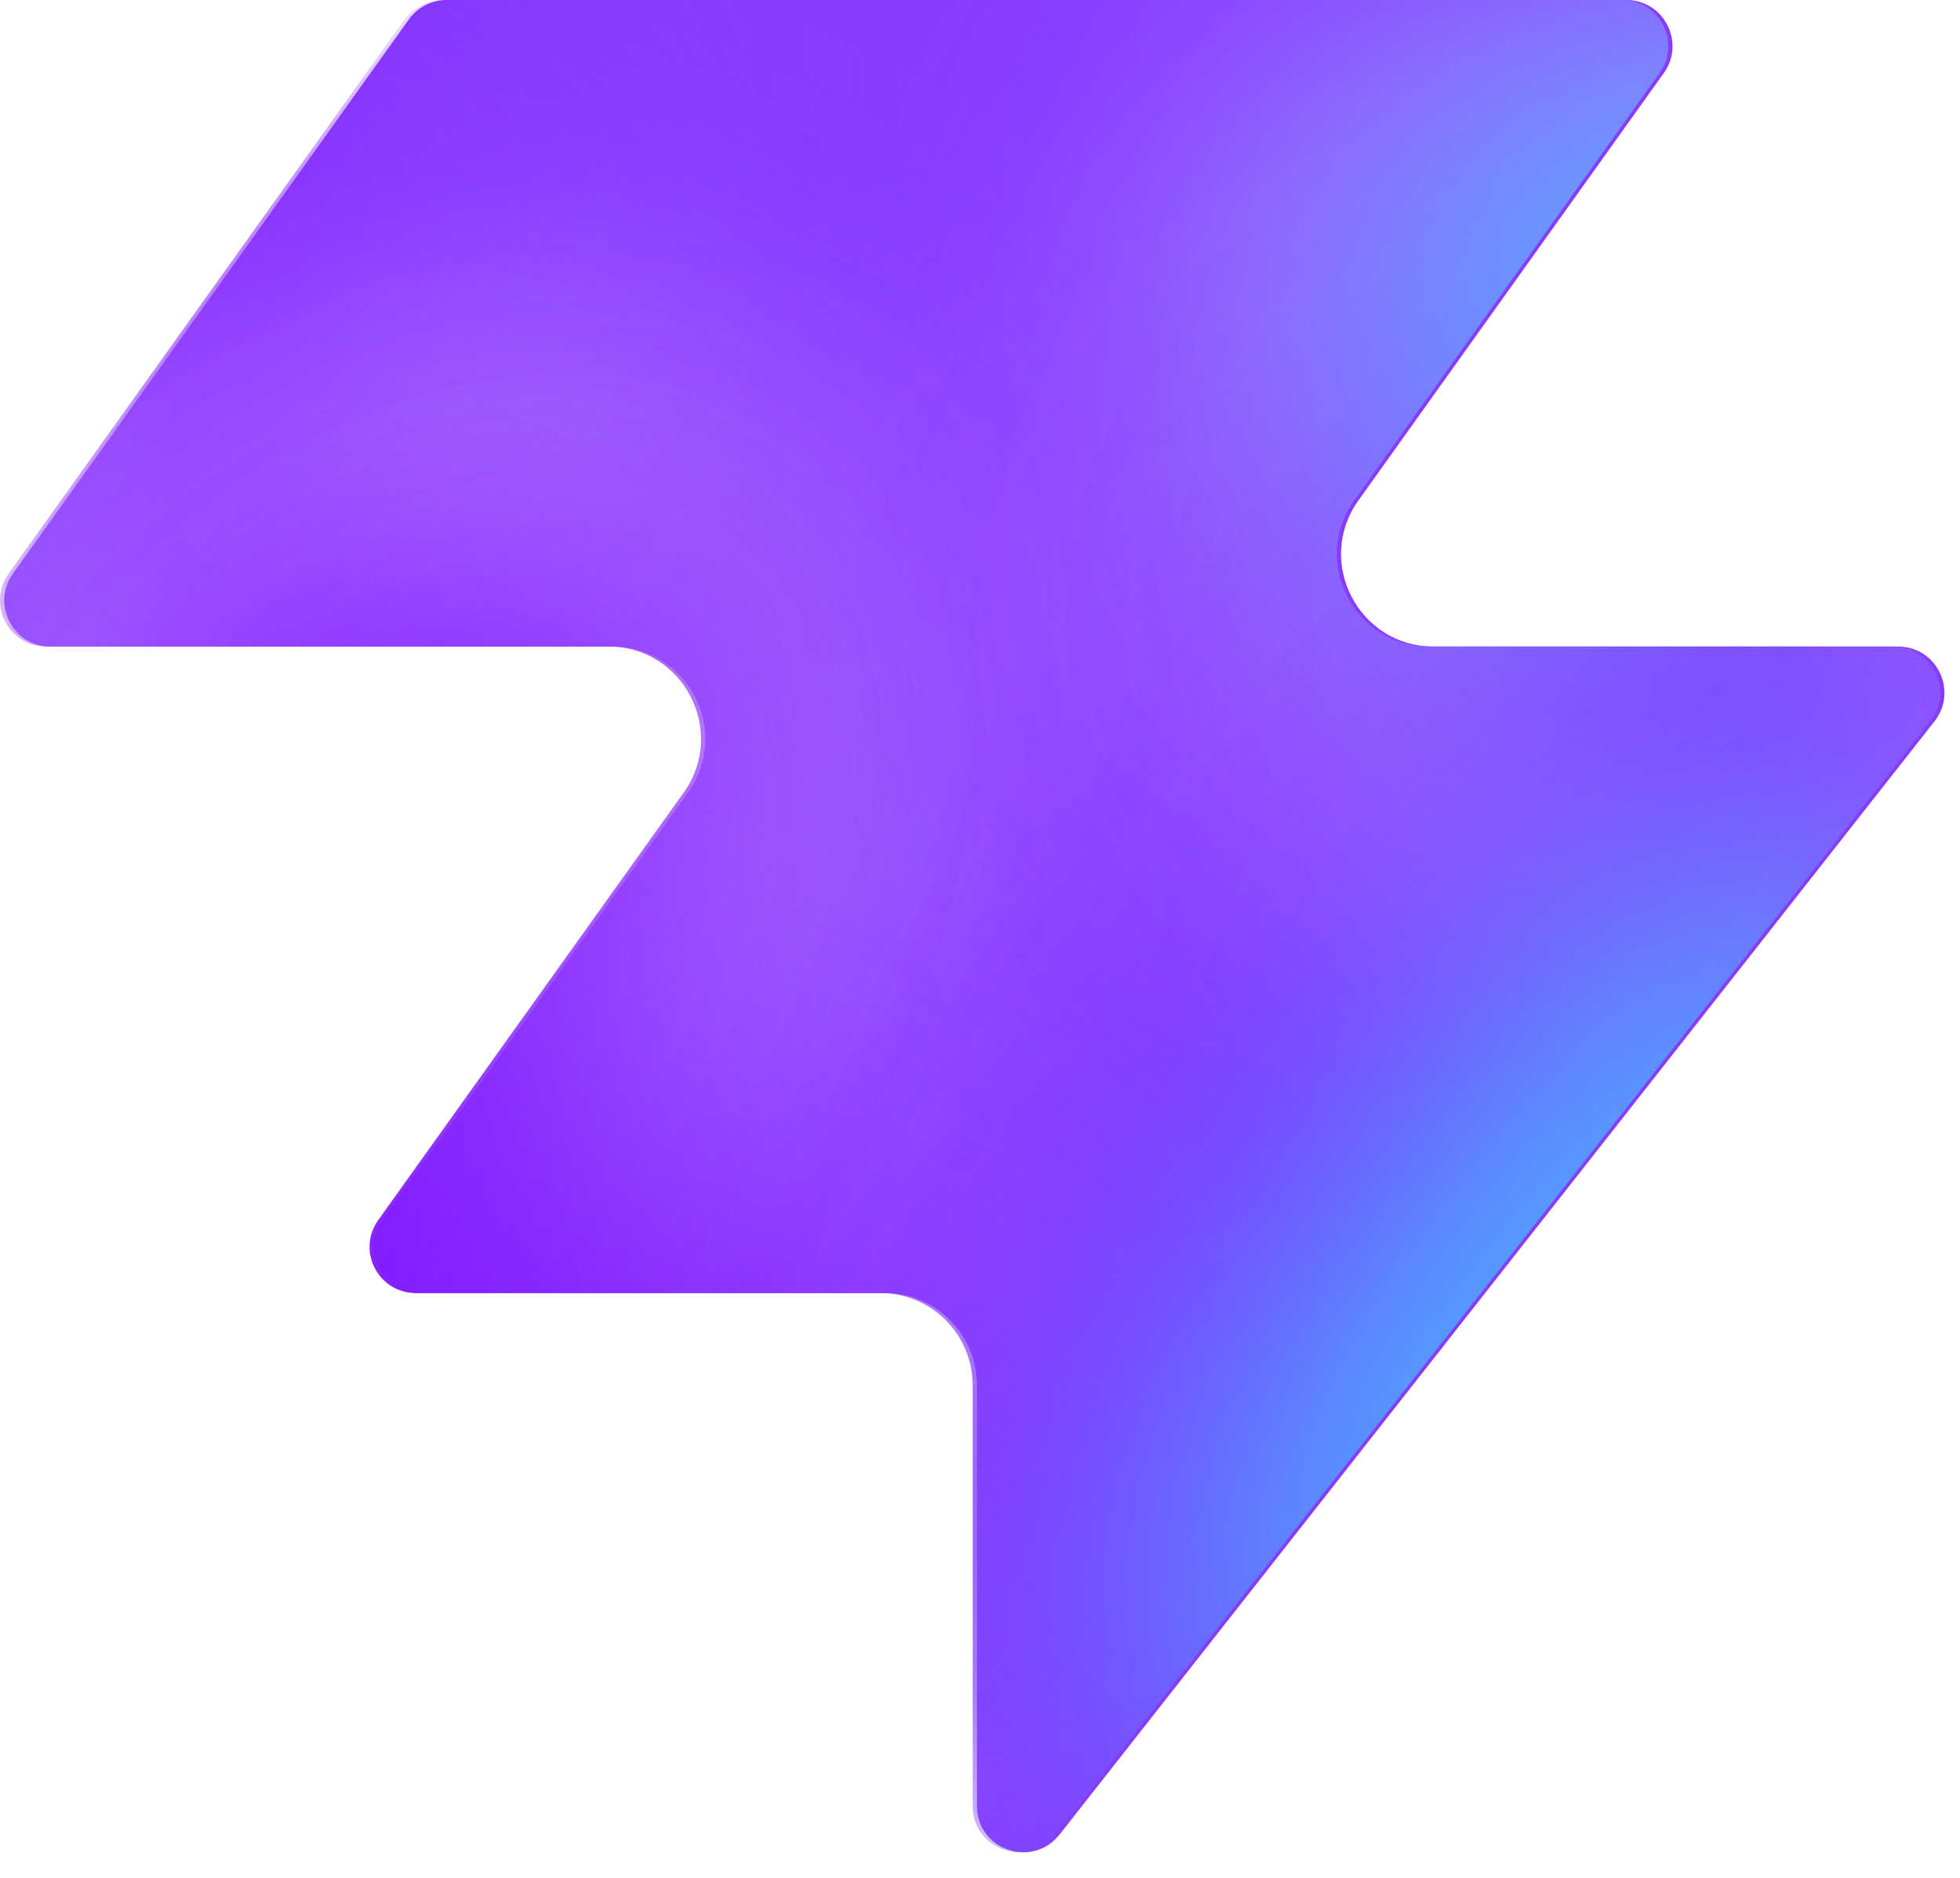
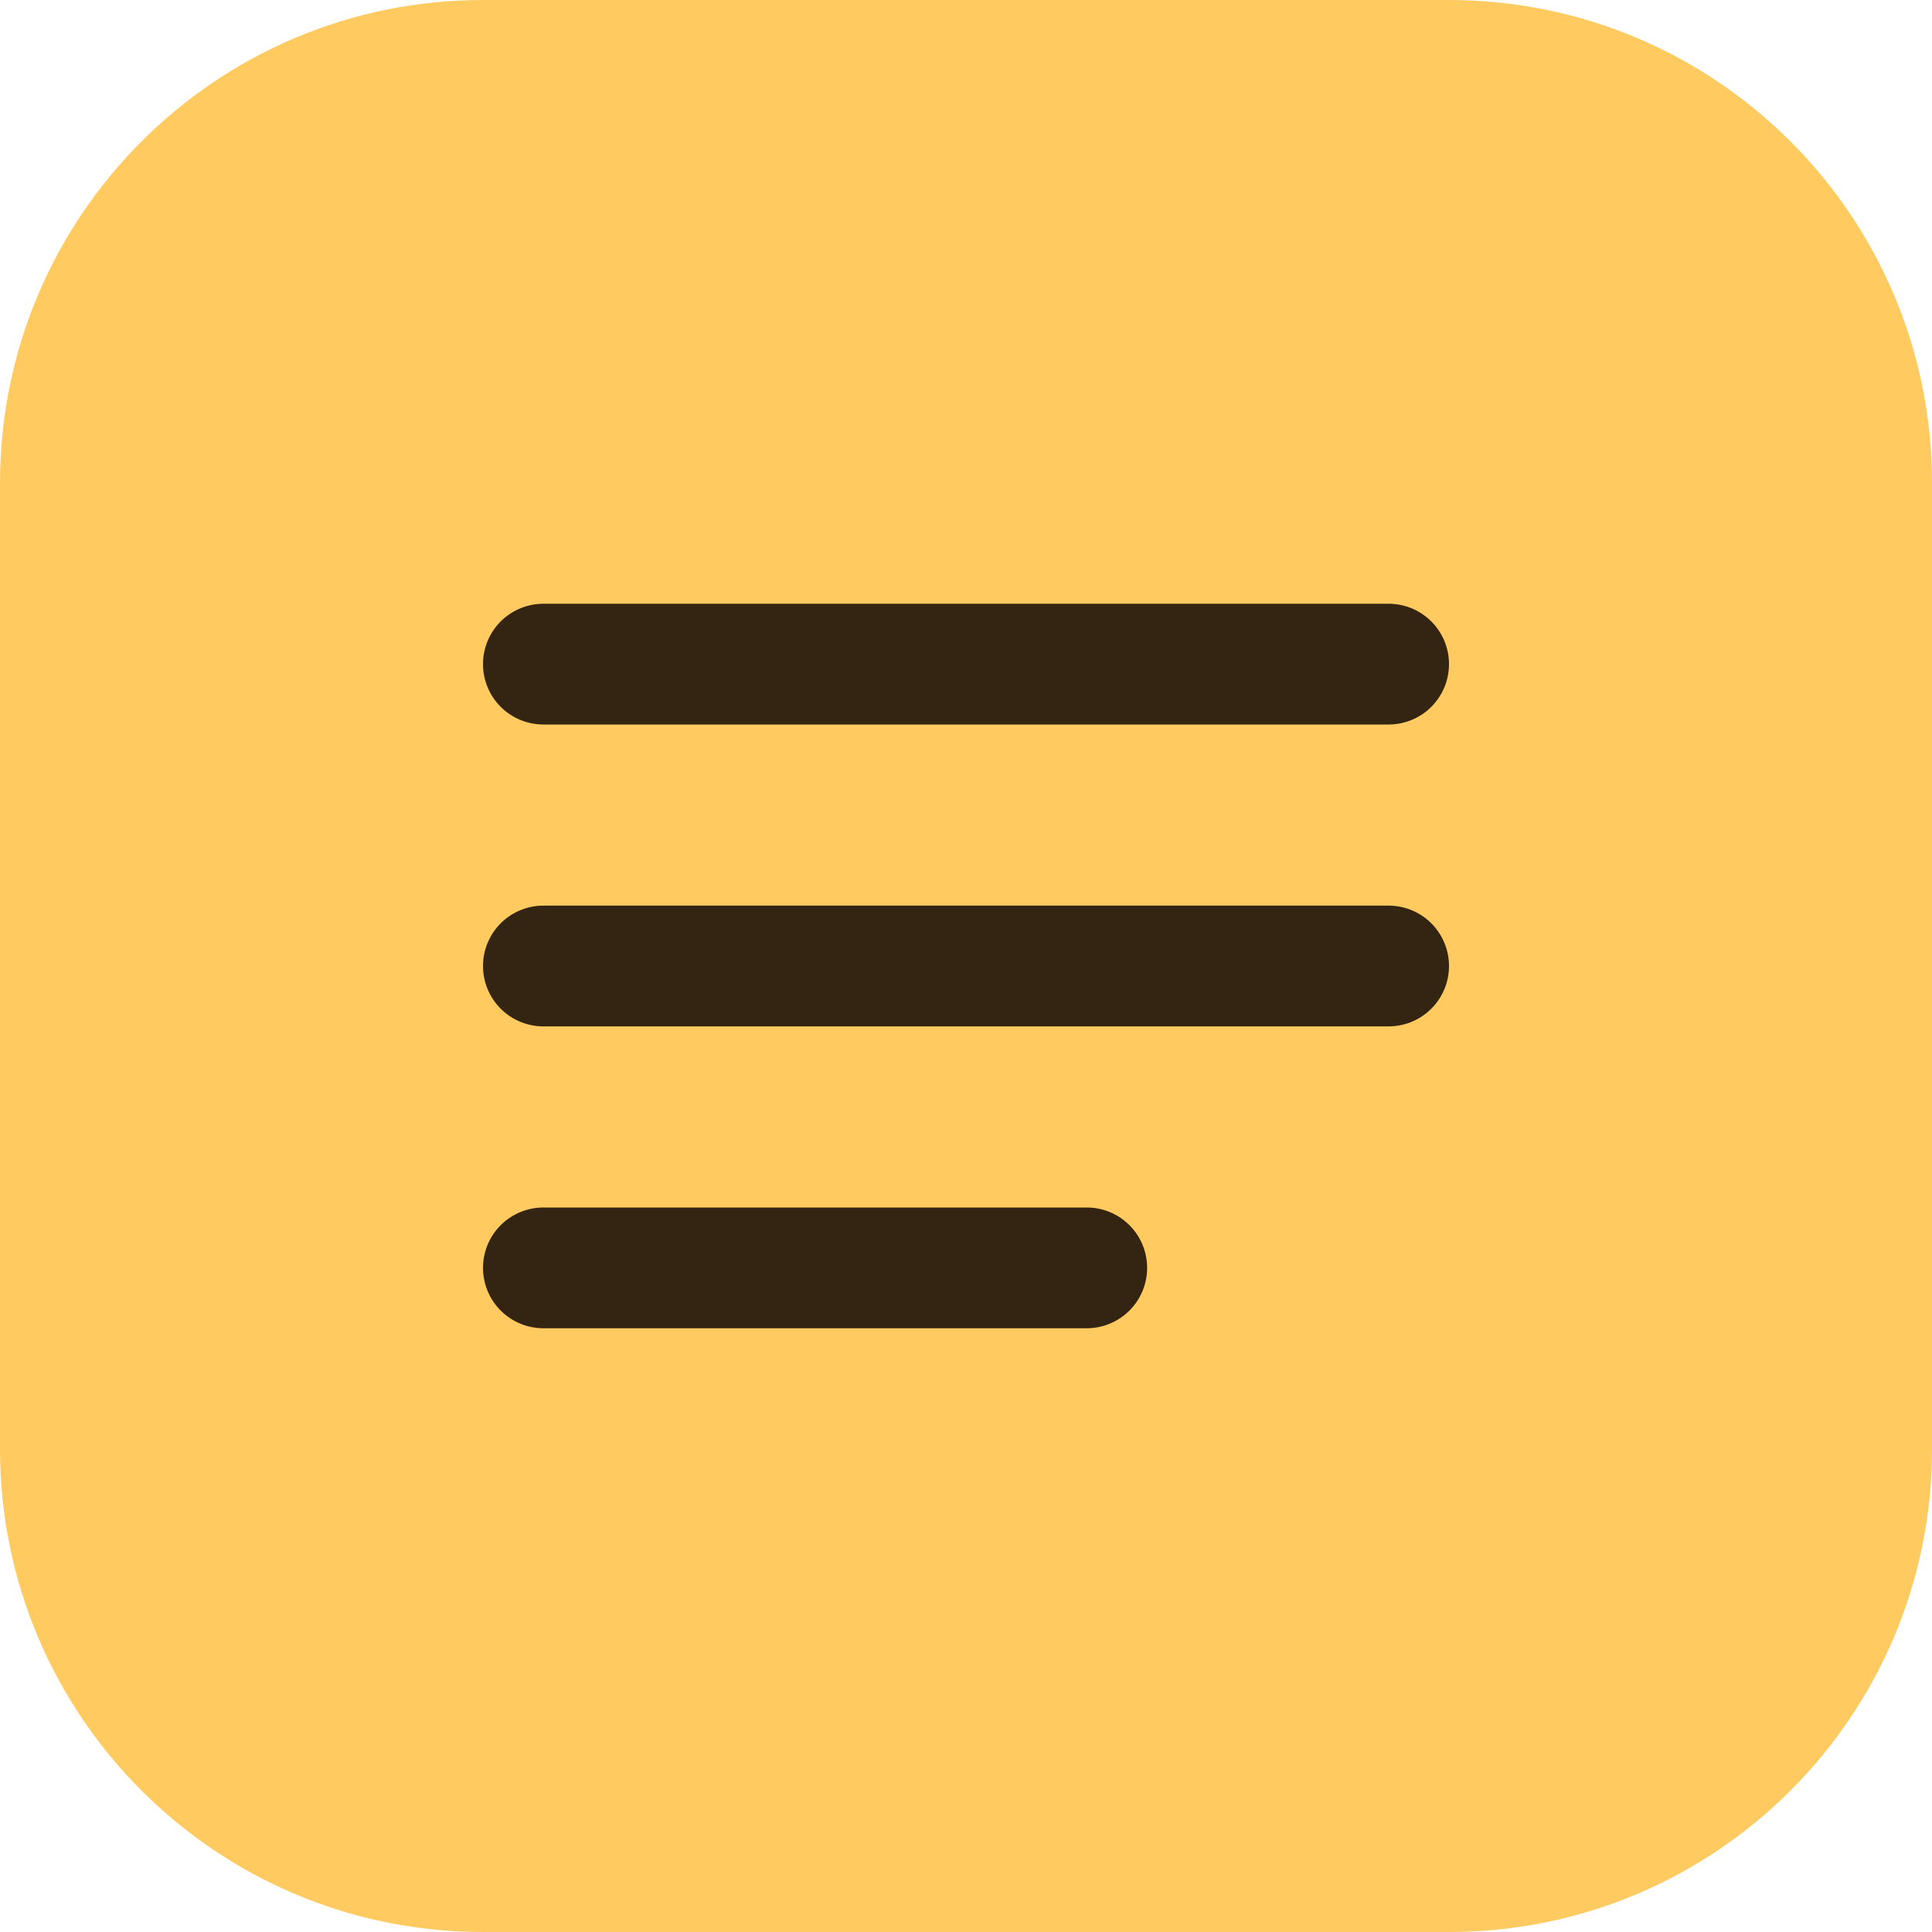
- <svg xmlns="http://www.w3.org/2000/svg" width="48" height="46" fill="none" viewBox="0 0 48 46">
-   <path fill="#863bff" d="M25.946 44.938c-.664.845-2.021.375-2.021-.698V33.937a2.26 2.26 0 0 0-2.262-2.262H10.287c-.92 0-1.456-1.04-.92-1.788l7.48-10.471c1.07-1.497 0-3.578-1.842-3.578H1.237c-.92 0-1.456-1.04-.92-1.788L10.013.474c.214-.297.556-.474.92-.474h28.894c.92 0 1.456 1.04.92 1.788l-7.48 10.471c-1.07 1.498 0 3.579 1.842 3.579h11.377c.943 0 1.473 1.088.89 1.83L25.947 44.94z" style="fill:#863bff;fill:color(display-p3 .525 .23 1);fill-opacity:1" />
-   <mask id="a" width="48" height="46" x="0" y="0" maskUnits="userSpaceOnUse" style="mask-type:alpha">
-     <path fill="#000" d="M25.842 44.938c-.664.844-2.021.375-2.021-.698V33.937a2.26 2.26 0 0 0-2.262-2.262H10.183c-.92 0-1.456-1.04-.92-1.788l7.48-10.471c1.07-1.498 0-3.579-1.842-3.579H1.133c-.92 0-1.456-1.04-.92-1.787L9.91.473c.214-.297.556-.474.92-.474h28.894c.92 0 1.456 1.04.92 1.788l-7.48 10.471c-1.07 1.498 0 3.578 1.842 3.578h11.377c.943 0 1.473 1.088.89 1.832L25.843 44.94z" style="fill:#000;fill-opacity:1" />
-   </mask>
-   <g mask="url(#a)">
-     <g filter="url(#b)">
-       <ellipse cx="5.508" cy="14.704" fill="#ede6ff" rx="5.508" ry="14.704" style="fill:#ede6ff;fill:color(display-p3 .927 .903 1);fill-opacity:1" transform="matrix(.00324 1 1 -.00324 -4.47 31.516)" />
-     </g>
-     <g filter="url(#c)">
-       <ellipse cx="10.399" cy="29.851" fill="#ede6ff" rx="10.399" ry="29.851" style="fill:#ede6ff;fill:color(display-p3 .927 .903 1);fill-opacity:1" transform="matrix(.00324 1 1 -.00324 -39.328 7.883)" />
-     </g>
-     <g filter="url(#d)">
-       <ellipse cx="5.508" cy="30.487" fill="#7e14ff" rx="5.508" ry="30.487" style="fill:#7e14ff;fill:color(display-p3 .492 .077 1);fill-opacity:1" transform="rotate(89.814 -25.913 -14.639)scale(1 -1)" />
-     </g>
-     <g filter="url(#e)">
-       <ellipse cx="5.508" cy="30.599" fill="#7e14ff" rx="5.508" ry="30.599" style="fill:#7e14ff;fill:color(display-p3 .492 .077 1);fill-opacity:1" transform="rotate(89.814 -32.644 -3.334)scale(1 -1)" />
-     </g>
-     <g filter="url(#f)">
-       <ellipse cx="5.508" cy="30.599" fill="#7e14ff" rx="5.508" ry="30.599" style="fill:#7e14ff;fill:color(display-p3 .492 .077 1);fill-opacity:1" transform="matrix(.00324 1 1 -.00324 -34.34 30.47)" />
-     </g>
-     <g filter="url(#g)">
-       <ellipse cx="14.072" cy="22.078" fill="#ede6ff" rx="14.072" ry="22.078" style="fill:#ede6ff;fill:color(display-p3 .927 .903 1);fill-opacity:1" transform="rotate(93.35 24.506 48.493)scale(-1 1)" />
-     </g>
-     <g filter="url(#h)">
-       <ellipse cx="3.47" cy="21.501" fill="#7e14ff" rx="3.47" ry="21.501" style="fill:#7e14ff;fill:color(display-p3 .492 .077 1);fill-opacity:1" transform="rotate(89.009 28.708 47.59)scale(-1 1)" />
-     </g>
-     <g filter="url(#i)">
-       <ellipse cx="3.47" cy="21.501" fill="#7e14ff" rx="3.47" ry="21.501" style="fill:#7e14ff;fill:color(display-p3 .492 .077 1);fill-opacity:1" transform="rotate(89.009 28.708 47.59)scale(-1 1)" />
-     </g>
-     <g filter="url(#j)">
-       <ellipse cx=".387" cy="8.972" fill="#7e14ff" rx="4.407" ry="29.108" style="fill:#7e14ff;fill:color(display-p3 .492 .077 1);fill-opacity:1" transform="rotate(39.51 .387 8.972)" />
-     </g>
-     <g filter="url(#k)">
-       <ellipse cx="47.523" cy="-6.092" fill="#7e14ff" rx="4.407" ry="29.108" style="fill:#7e14ff;fill:color(display-p3 .492 .077 1);fill-opacity:1" transform="rotate(37.892 47.523 -6.092)" />
-     </g>
-     <g filter="url(#l)">
-       <ellipse cx="41.412" cy="6.333" fill="#47bfff" rx="5.971" ry="9.665" style="fill:#47bfff;fill:color(display-p3 .28 .748 1);fill-opacity:1" transform="rotate(37.892 41.412 6.333)" />
-     </g>
-     <g filter="url(#m)">
-       <ellipse cx="-1.879" cy="38.332" fill="#7e14ff" rx="4.407" ry="29.108" style="fill:#7e14ff;fill:color(display-p3 .492 .077 1);fill-opacity:1" transform="rotate(37.892 -1.88 38.332)" />
-     </g>
-     <g filter="url(#n)">
-       <ellipse cx="-1.879" cy="38.332" fill="#7e14ff" rx="4.407" ry="29.108" style="fill:#7e14ff;fill:color(display-p3 .492 .077 1);fill-opacity:1" transform="rotate(37.892 -1.88 38.332)" />
-     </g>
-     <g filter="url(#o)">
-       <ellipse cx="35.651" cy="29.907" fill="#7e14ff" rx="4.407" ry="29.108" style="fill:#7e14ff;fill:color(display-p3 .492 .077 1);fill-opacity:1" transform="rotate(37.892 35.651 29.907)" />
-     </g>
-     <g filter="url(#p)">
-       <ellipse cx="38.418" cy="32.4" fill="#47bfff" rx="5.971" ry="15.297" style="fill:#47bfff;fill:color(display-p3 .28 .748 1);fill-opacity:1" transform="rotate(37.892 38.418 32.4)" />
-     </g>
-   </g>
-   <defs>
-     <filter id="b" width="60.045" height="41.654" x="-19.77" y="16.149" color-interpolation-filters="sRGB" filterUnits="userSpaceOnUse">
-       <feFlood flood-opacity="0" result="BackgroundImageFix" />
-       <feBlend in="SourceGraphic" in2="BackgroundImageFix" result="shape" />
-       <feGaussianBlur result="effect1_foregroundBlur_2002_17158" stdDeviation="7.659" />
-     </filter>
-     <filter id="c" width="90.34" height="51.437" x="-54.613" y="-7.533" color-interpolation-filters="sRGB" filterUnits="userSpaceOnUse">
-       <feFlood flood-opacity="0" result="BackgroundImageFix" />
-       <feBlend in="SourceGraphic" in2="BackgroundImageFix" result="shape" />
-       <feGaussianBlur result="effect1_foregroundBlur_2002_17158" stdDeviation="7.659" />
-     </filter>
-     <filter id="d" width="79.355" height="29.4" x="-49.64" y="2.03" color-interpolation-filters="sRGB" filterUnits="userSpaceOnUse">
-       <feFlood flood-opacity="0" result="BackgroundImageFix" />
-       <feBlend in="SourceGraphic" in2="BackgroundImageFix" result="shape" />
-       <feGaussianBlur result="effect1_foregroundBlur_2002_17158" stdDeviation="4.596" />
-     </filter>
-     <filter id="e" width="79.579" height="29.4" x="-45.045" y="20.029" color-interpolation-filters="sRGB" filterUnits="userSpaceOnUse">
-       <feFlood flood-opacity="0" result="BackgroundImageFix" />
-       <feBlend in="SourceGraphic" in2="BackgroundImageFix" result="shape" />
-       <feGaussianBlur result="effect1_foregroundBlur_2002_17158" stdDeviation="4.596" />
-     </filter>
-     <filter id="f" width="79.579" height="29.4" x="-43.513" y="21.178" color-interpolation-filters="sRGB" filterUnits="userSpaceOnUse">
-       <feFlood flood-opacity="0" result="BackgroundImageFix" />
-       <feBlend in="SourceGraphic" in2="BackgroundImageFix" result="shape" />
-       <feGaussianBlur result="effect1_foregroundBlur_2002_17158" stdDeviation="4.596" />
-     </filter>
-     <filter id="g" width="74.749" height="58.852" x="15.756" y="-17.901" color-interpolation-filters="sRGB" filterUnits="userSpaceOnUse">
-       <feFlood flood-opacity="0" result="BackgroundImageFix" />
-       <feBlend in="SourceGraphic" in2="BackgroundImageFix" result="shape" />
-       <feGaussianBlur result="effect1_foregroundBlur_2002_17158" stdDeviation="7.659" />
-     </filter>
-     <filter id="h" width="61.377" height="25.362" x="23.548" y="2.284" color-interpolation-filters="sRGB" filterUnits="userSpaceOnUse">
-       <feFlood flood-opacity="0" result="BackgroundImageFix" />
-       <feBlend in="SourceGraphic" in2="BackgroundImageFix" result="shape" />
-       <feGaussianBlur result="effect1_foregroundBlur_2002_17158" stdDeviation="4.596" />
-     </filter>
-     <filter id="i" width="61.377" height="25.362" x="23.548" y="2.284" color-interpolation-filters="sRGB" filterUnits="userSpaceOnUse">
-       <feFlood flood-opacity="0" result="BackgroundImageFix" />
-       <feBlend in="SourceGraphic" in2="BackgroundImageFix" result="shape" />
-       <feGaussianBlur result="effect1_foregroundBlur_2002_17158" stdDeviation="4.596" />
-     </filter>
-     <filter id="j" width="56.045" height="63.649" x="-27.636" y="-22.853" color-interpolation-filters="sRGB" filterUnits="userSpaceOnUse">
-       <feFlood flood-opacity="0" result="BackgroundImageFix" />
-       <feBlend in="SourceGraphic" in2="BackgroundImageFix" result="shape" />
-       <feGaussianBlur result="effect1_foregroundBlur_2002_17158" stdDeviation="4.596" />
-     </filter>
-     <filter id="k" width="54.814" height="64.646" x="20.116" y="-38.415" color-interpolation-filters="sRGB" filterUnits="userSpaceOnUse">
-       <feFlood flood-opacity="0" result="BackgroundImageFix" />
-       <feBlend in="SourceGraphic" in2="BackgroundImageFix" result="shape" />
-       <feGaussianBlur result="effect1_foregroundBlur_2002_17158" stdDeviation="4.596" />
-     </filter>
-     <filter id="l" width="33.541" height="35.313" x="24.641" y="-11.323" color-interpolation-filters="sRGB" filterUnits="userSpaceOnUse">
-       <feFlood flood-opacity="0" result="BackgroundImageFix" />
-       <feBlend in="SourceGraphic" in2="BackgroundImageFix" result="shape" />
-       <feGaussianBlur result="effect1_foregroundBlur_2002_17158" stdDeviation="4.596" />
-     </filter>
-     <filter id="m" width="54.814" height="64.646" x="-29.286" y="6.009" color-interpolation-filters="sRGB" filterUnits="userSpaceOnUse">
-       <feFlood flood-opacity="0" result="BackgroundImageFix" />
-       <feBlend in="SourceGraphic" in2="BackgroundImageFix" result="shape" />
-       <feGaussianBlur result="effect1_foregroundBlur_2002_17158" stdDeviation="4.596" />
-     </filter>
-     <filter id="n" width="54.814" height="64.646" x="-29.286" y="6.009" color-interpolation-filters="sRGB" filterUnits="userSpaceOnUse">
-       <feFlood flood-opacity="0" result="BackgroundImageFix" />
-       <feBlend in="SourceGraphic" in2="BackgroundImageFix" result="shape" />
-       <feGaussianBlur result="effect1_foregroundBlur_2002_17158" stdDeviation="4.596" />
-     </filter>
-     <filter id="o" width="54.814" height="64.646" x="8.244" y="-2.416" color-interpolation-filters="sRGB" filterUnits="userSpaceOnUse">
-       <feFlood flood-opacity="0" result="BackgroundImageFix" />
-       <feBlend in="SourceGraphic" in2="BackgroundImageFix" result="shape" />
-       <feGaussianBlur result="effect1_foregroundBlur_2002_17158" stdDeviation="4.596" />
-     </filter>
-     <filter id="p" width="39.409" height="43.623" x="18.713" y="10.588" color-interpolation-filters="sRGB" filterUnits="userSpaceOnUse">
-       <feFlood flood-opacity="0" result="BackgroundImageFix" />
-       <feBlend in="SourceGraphic" in2="BackgroundImageFix" result="shape" />
-       <feGaussianBlur result="effect1_foregroundBlur_2002_17158" stdDeviation="4.596" />
-     </filter>
-   </defs>
+ <svg xmlns="http://www.w3.org/2000/svg" viewBox="0 0 32 32">
+   <rect width="32" height="32" rx="8" fill="#ffcb60" />
+   <path d="M9 11h14m-14 5h14m-14 5h9" fill="none" stroke="#332512" stroke-linecap="round" stroke-width="2" />
</svg>
